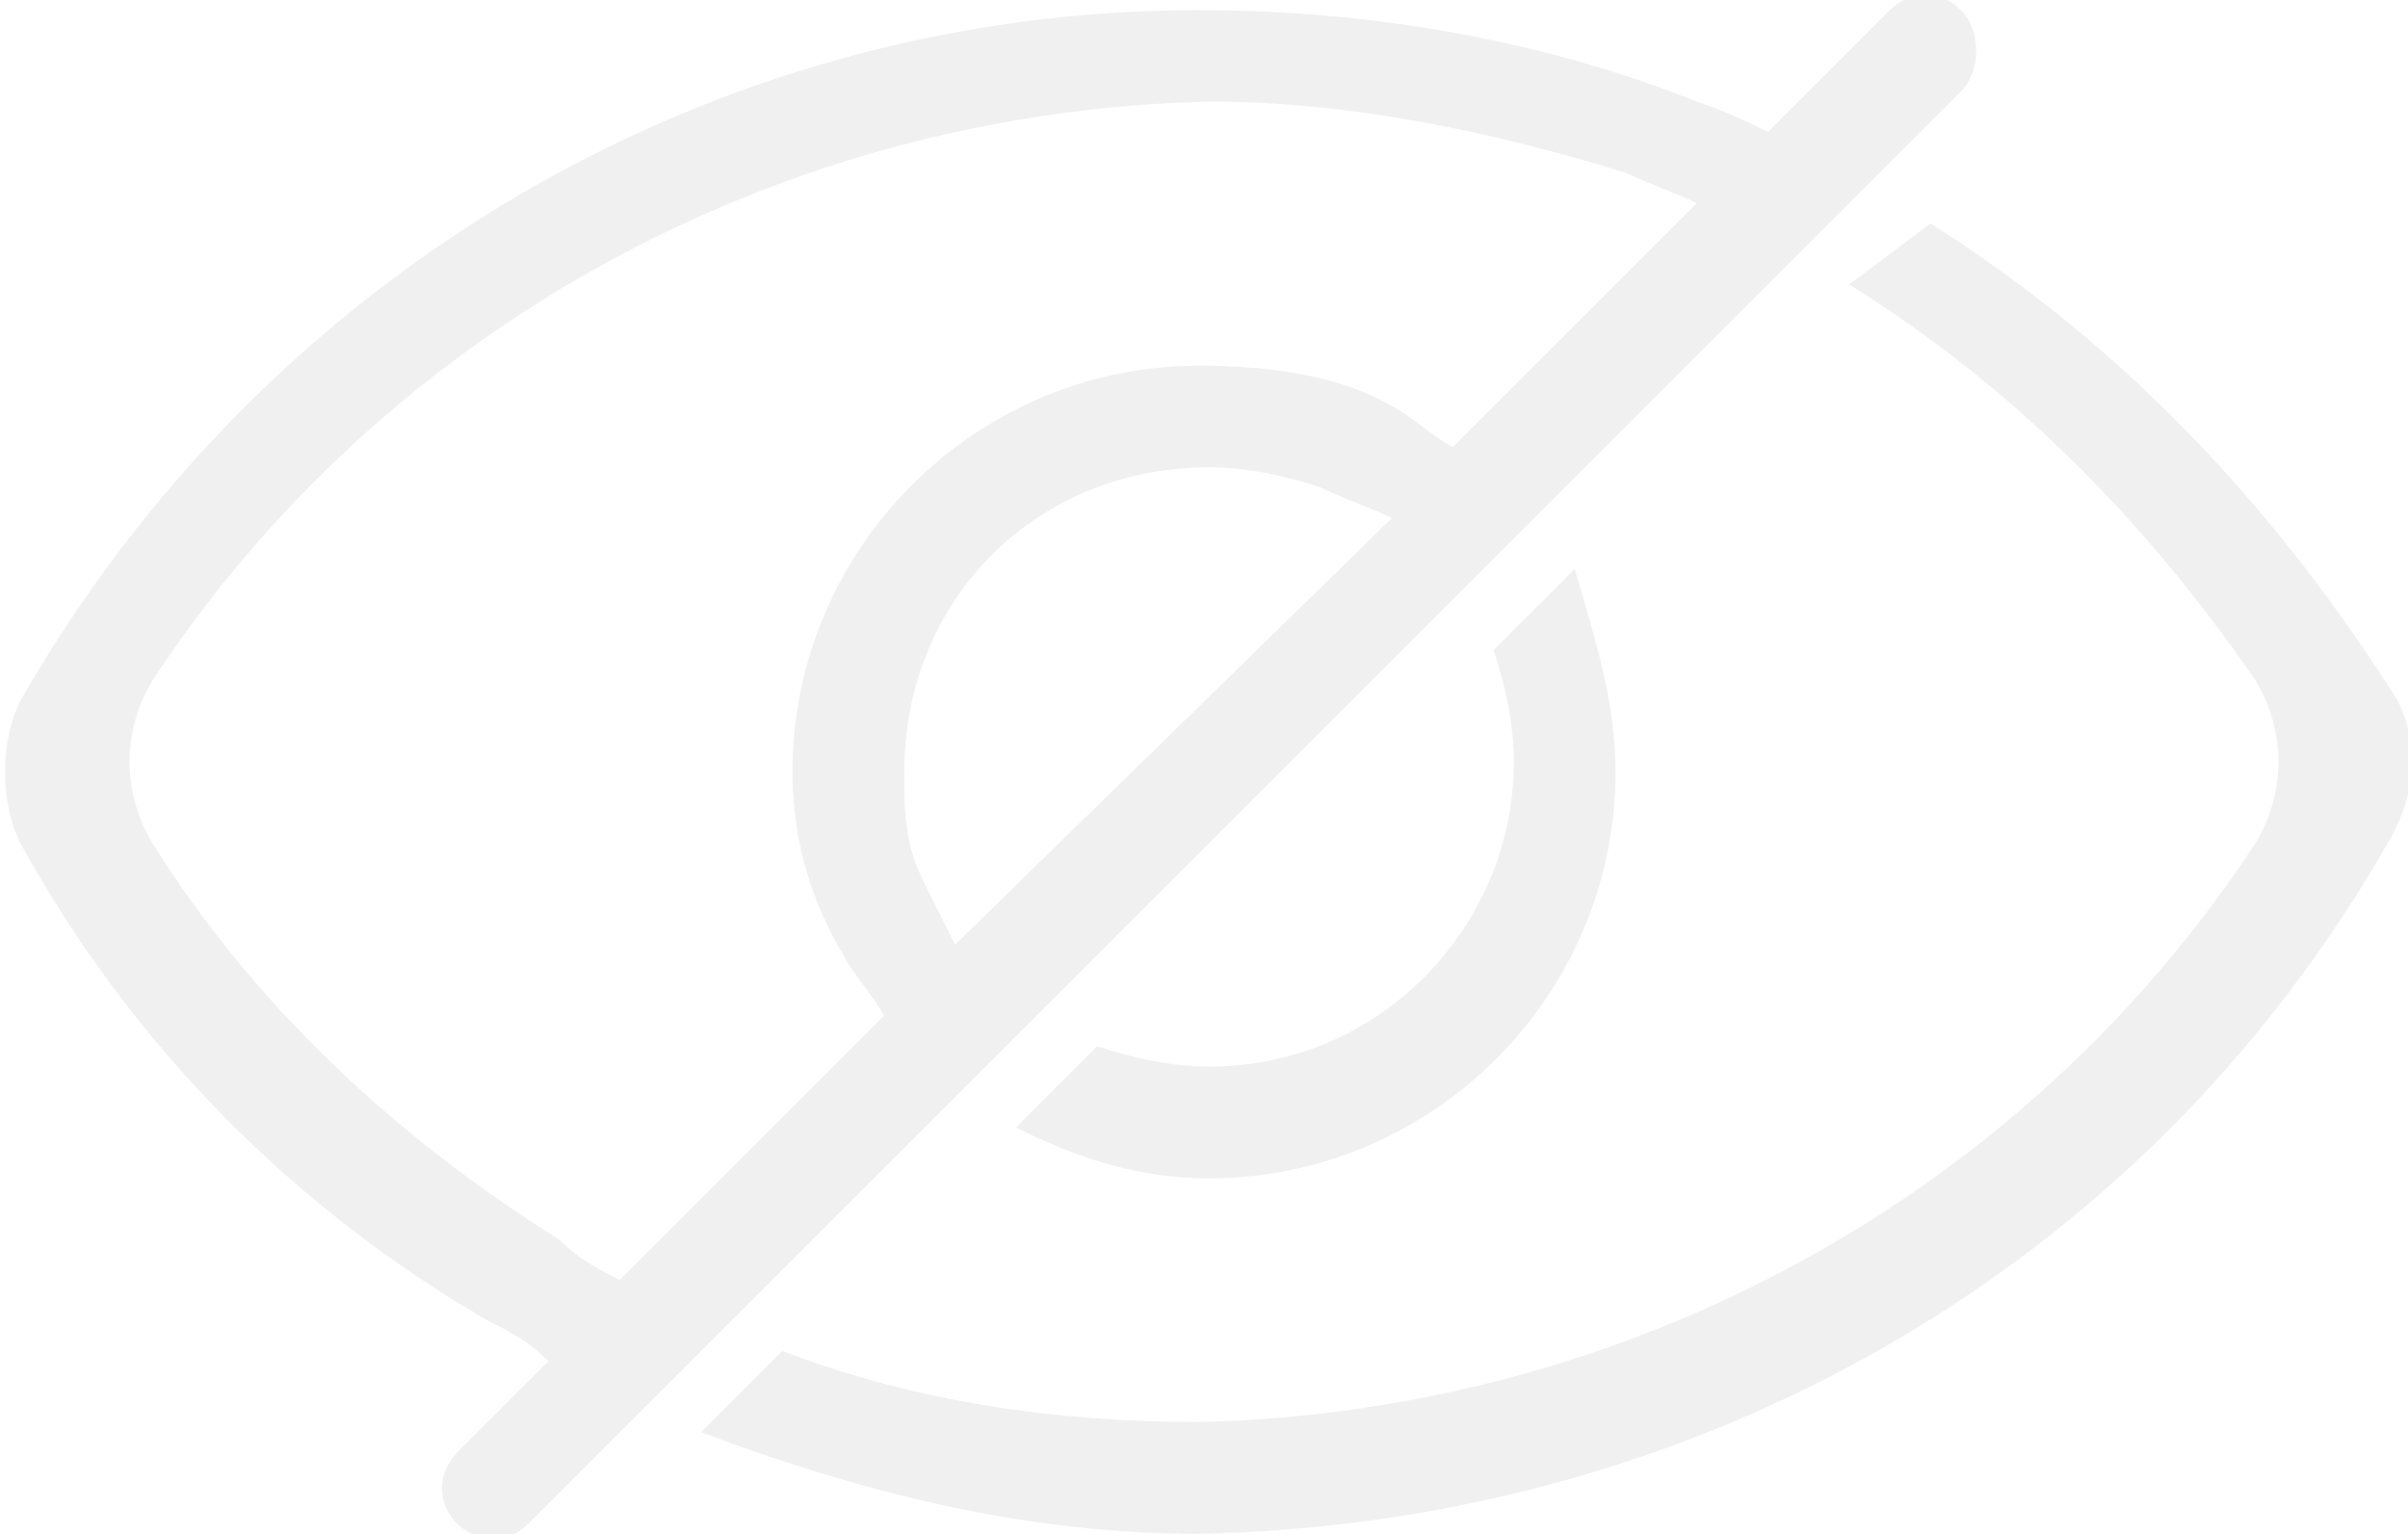
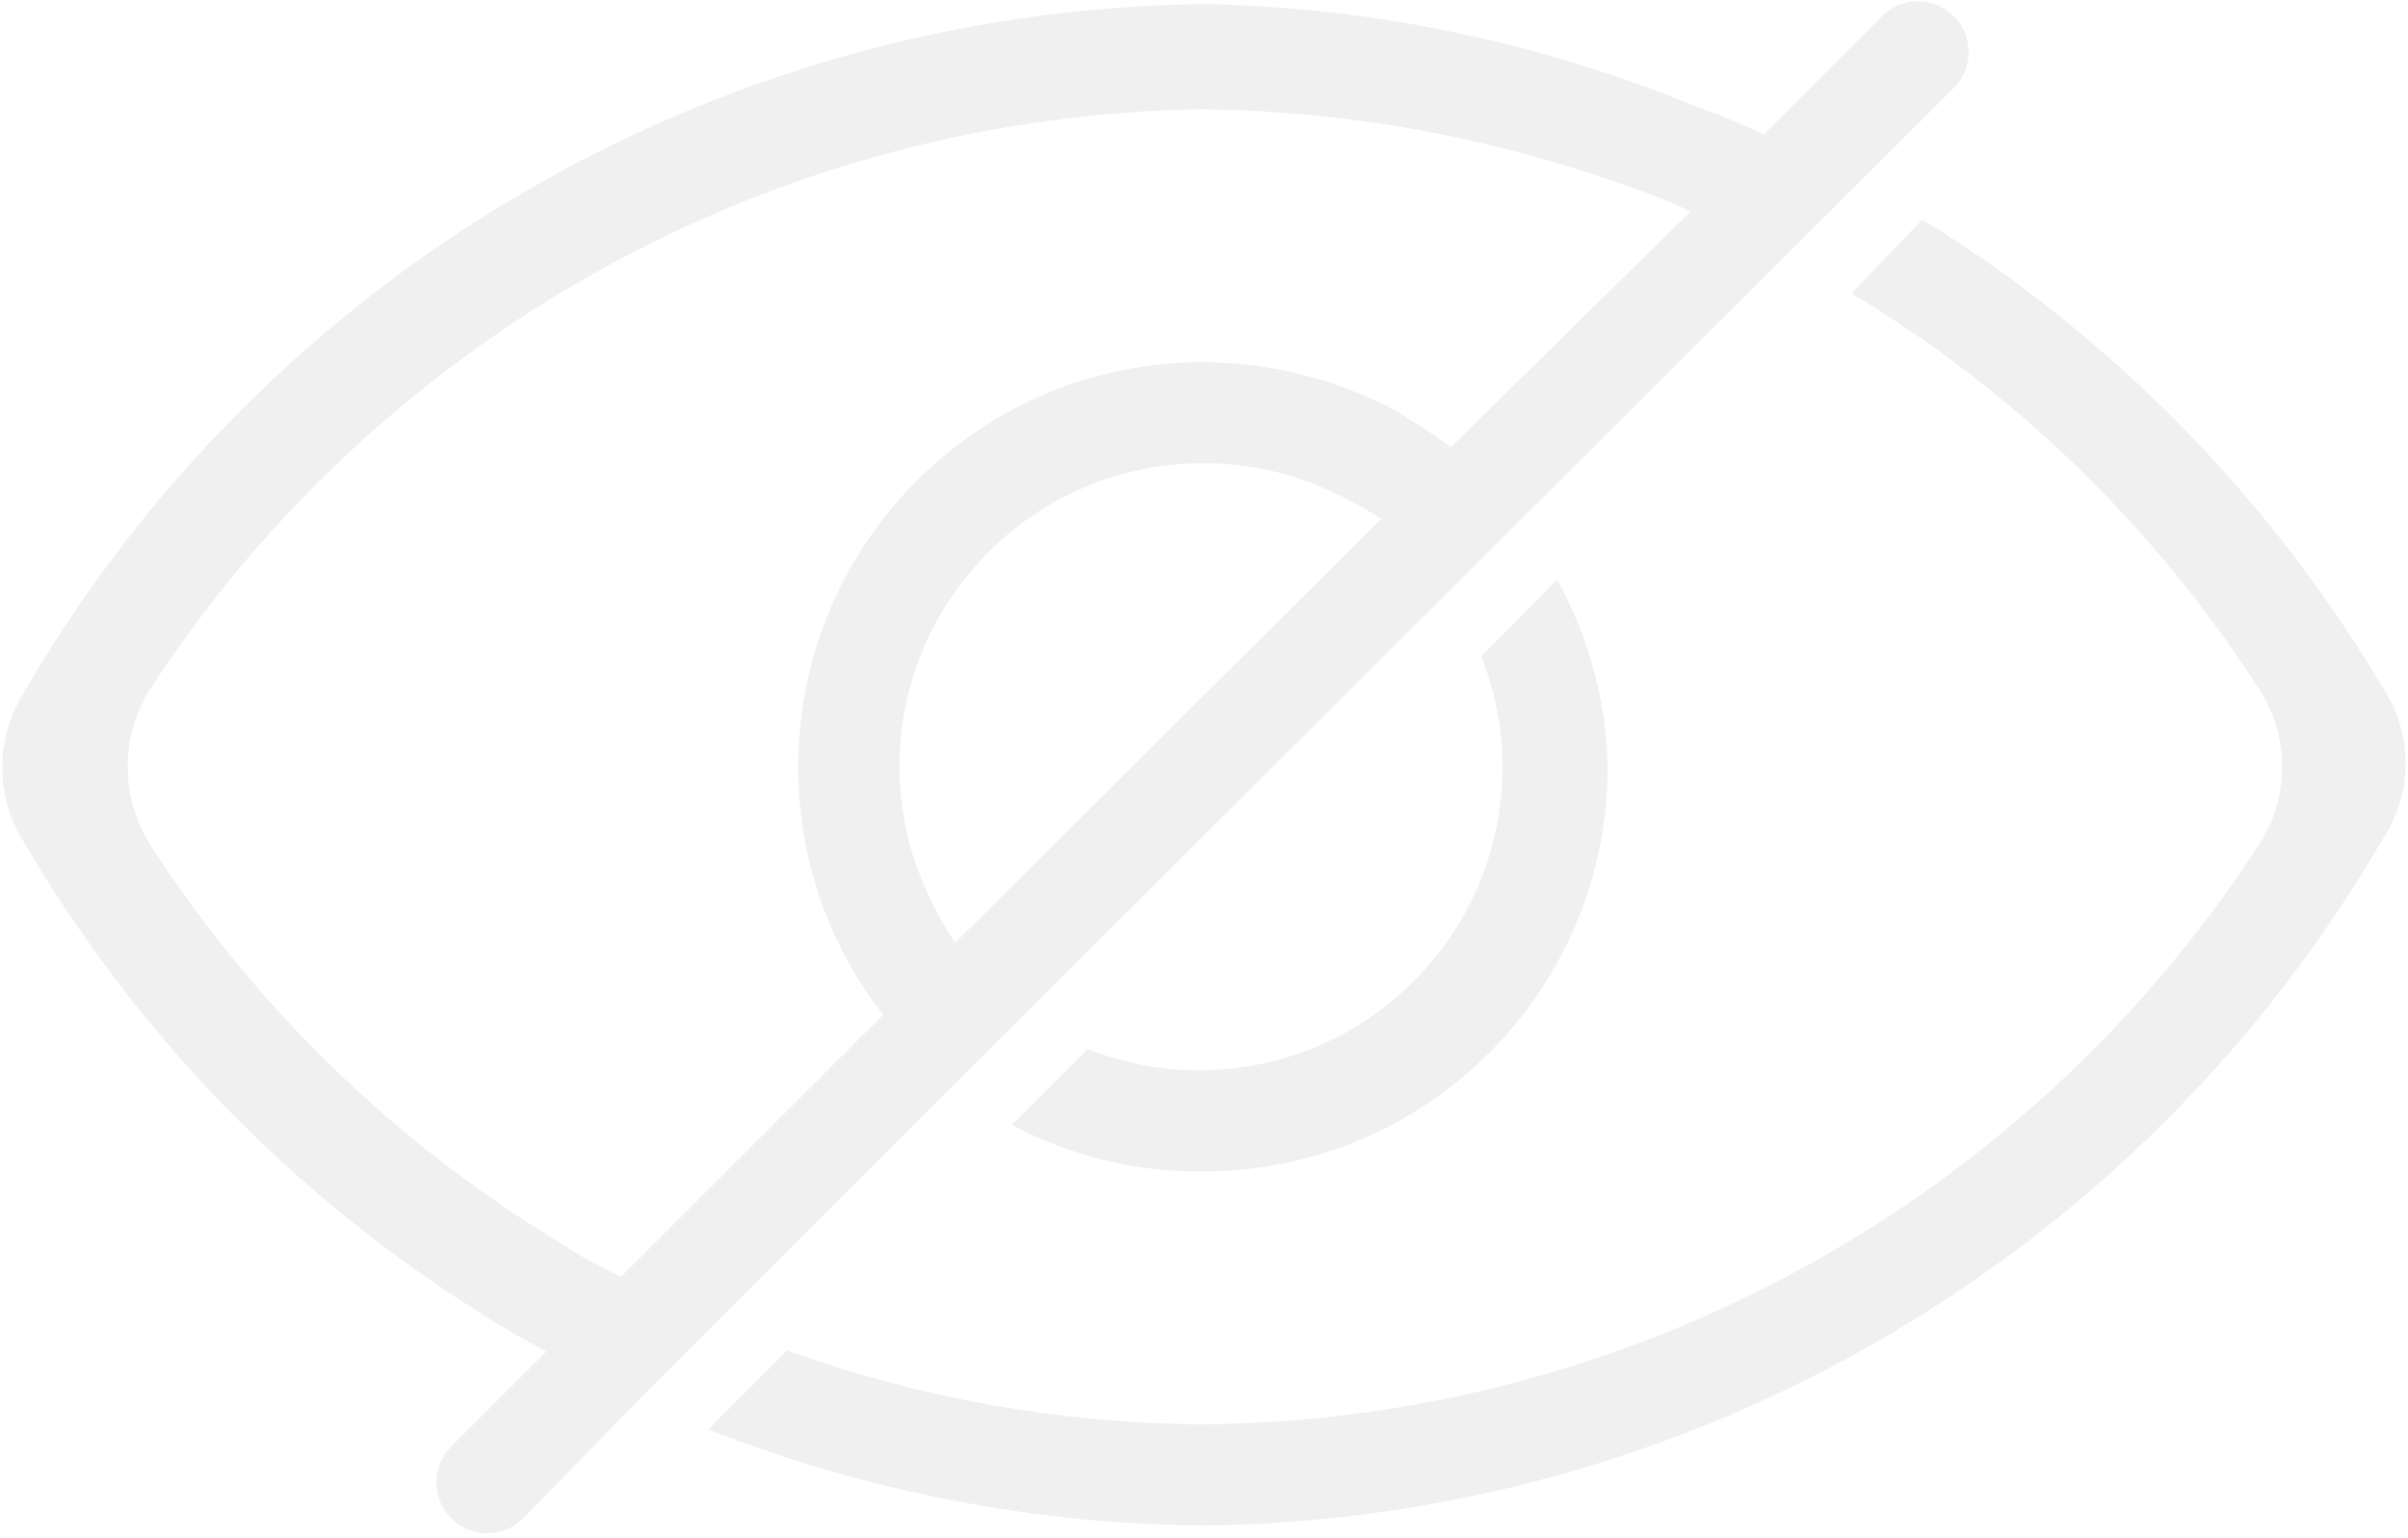
- <svg xmlns="http://www.w3.org/2000/svg" version="1.1" id="Layer_1" x="0px" y="0px" viewBox="0 0 23.7 15.1" style="enable-background:new 0 0 23.7 15.1;" xml:space="preserve">
-   <style type="text/css">
- 	.st0{fill:#F0F0F0;}
- </style>
-   <g>
-     <g>
-       <path class="st0" d="M23.5,8.3c-2.4,4.2-6.8,6.7-11.7,6.8c-1.7,0-3.3-0.4-4.9-1l0.8-0.8c1.3,0.5,2.7,0.7,4.1,0.7    c4.2-0.1,8.1-2.2,10.4-5.7c0.3-0.5,0.3-1.1,0-1.6c-1.1-1.6-2.4-2.9-4-3.9L19,2.2c1.9,1.2,3.4,2.8,4.6,4.7    C23.8,7.3,23.8,7.8,23.5,8.3z" />
-       <path class="st0" d="M15.9,7.6c0,2.2-1.8,4-4,4c-0.7,0-1.3-0.2-1.9-0.5l0.8-0.8c0.3,0.1,0.7,0.2,1.1,0.2c1.7,0,3-1.4,3-3    c0-0.4-0.1-0.8-0.2-1.1l0.8-0.8C15.7,6.3,15.9,6.9,15.9,7.6z" />
-     </g>
-     <g>
-       <path class="st0" d="M19.3,0.1c-0.2-0.2-0.5-0.2-0.7,0l-1.2,1.2C17.2,1.2,17,1.1,16.7,1c-1.5-0.6-3.2-0.9-4.9-0.9    C7,0.1,2.6,2.7,0.2,6.9c-0.2,0.4-0.2,1,0,1.4c1.1,2,2.7,3.6,4.6,4.7c0.2,0.1,0.4,0.2,0.6,0.4l-0.9,0.9c-0.2,0.2-0.2,0.5,0,0.7    c0.2,0.2,0.5,0.2,0.7,0l5-5l4.2-4.2l4-4l0.9-0.9C19.5,0.7,19.5,0.3,19.3,0.1z M9.4,9.3C9.3,9.1,9.2,8.9,9.1,8.7    C8.9,8.3,8.9,8,8.9,7.6c0-1.7,1.3-3,3-3c0.4,0,0.8,0.1,1.1,0.2c0.2,0.1,0.5,0.2,0.7,0.3L9.4,9.3z M14.3,4.4    c-0.2-0.1-0.4-0.3-0.6-0.4c-0.5-0.3-1.2-0.4-1.9-0.4c-2.2,0-4,1.8-4,4c0,0.7,0.2,1.3,0.5,1.8C8.4,9.6,8.6,9.8,8.7,10l-2.6,2.6    c-0.2-0.1-0.4-0.2-0.6-0.4c-1.6-1-3-2.3-4-3.9c-0.3-0.5-0.3-1.1,0-1.6c2.3-3.5,6.2-5.6,10.4-5.7c1.4,0,2.8,0.3,4.1,0.7    c0.2,0.1,0.5,0.2,0.7,0.3L14.3,4.4z" />
-     </g>
-   </g>
+ <svg xmlns="http://www.w3.org/2000/svg" id="Layer_1" data-name="Layer 1" viewBox="0 0 23.8 15.2">
+   <defs>
+     <style>.cls-1{fill:#f0f0f0;}</style>
+   </defs>
+   <path class="cls-1" d="M23.56,8.28a13.67,13.67,0,0,1-11.67,6.8A13.68,13.68,0,0,1,7,14.13l.78-.78a12.35,12.35,0,0,0,4.08.73A12.58,12.58,0,0,0,22.3,8.39a1.41,1.41,0,0,0,0-1.62,12.33,12.33,0,0,0-4-3.87L19,2.17A13.61,13.61,0,0,1,23.6,6.88,1.35,1.35,0,0,1,23.56,8.28Z" />
+   <path class="cls-1" d="M15.89,7.58a4,4,0,0,1-4,4A3.94,3.94,0,0,1,10,11.12l.75-.75a3,3,0,0,0,1.1.21,3,3,0,0,0,3-3,2.93,2.93,0,0,0-.21-1.09l.75-.76A4,4,0,0,1,15.89,7.58Z" />
+   <path class="cls-1" d="M19.31.16a.5.5,0,0,0-.71,0h0L17.43,1.33a6.07,6.07,0,0,0-.7-.29,13.42,13.42,0,0,0-4.84-1A13.69,13.69,0,0,0,.21,6.89a1.38,1.38,0,0,0,0,1.39A13.59,13.59,0,0,0,4.78,13c.2.13.41.25.62.36l-.94.94a.5.5,0,0,0,.71.71h0l1.17-1.2.76-.76,2.34-2.34L19.31.87a.5.5,0,0,0,0-.71ZM9.44,9.32a3.64,3.64,0,0,1-.34-.65,2.93,2.93,0,0,1-.21-1.09,3,3,0,0,1,3-3A2.93,2.93,0,0,1,13,4.79a3.64,3.64,0,0,1,.65.34Zm4.9-4.9a6.17,6.17,0,0,0-.6-.39,4.11,4.11,0,0,0-1.85-.45,4,4,0,0,0-4,4h0a4,4,0,0,0,.45,1.85,3.85,3.85,0,0,0,.39.6L6.14,12.62a4.82,4.82,0,0,1-.63-.35,12.56,12.56,0,0,1-4-3.88,1.45,1.45,0,0,1,0-1.62A12.64,12.64,0,0,1,11.89,1.08,12.83,12.83,0,0,1,16,1.81a6.15,6.15,0,0,1,.71.28Z" />
</svg>
